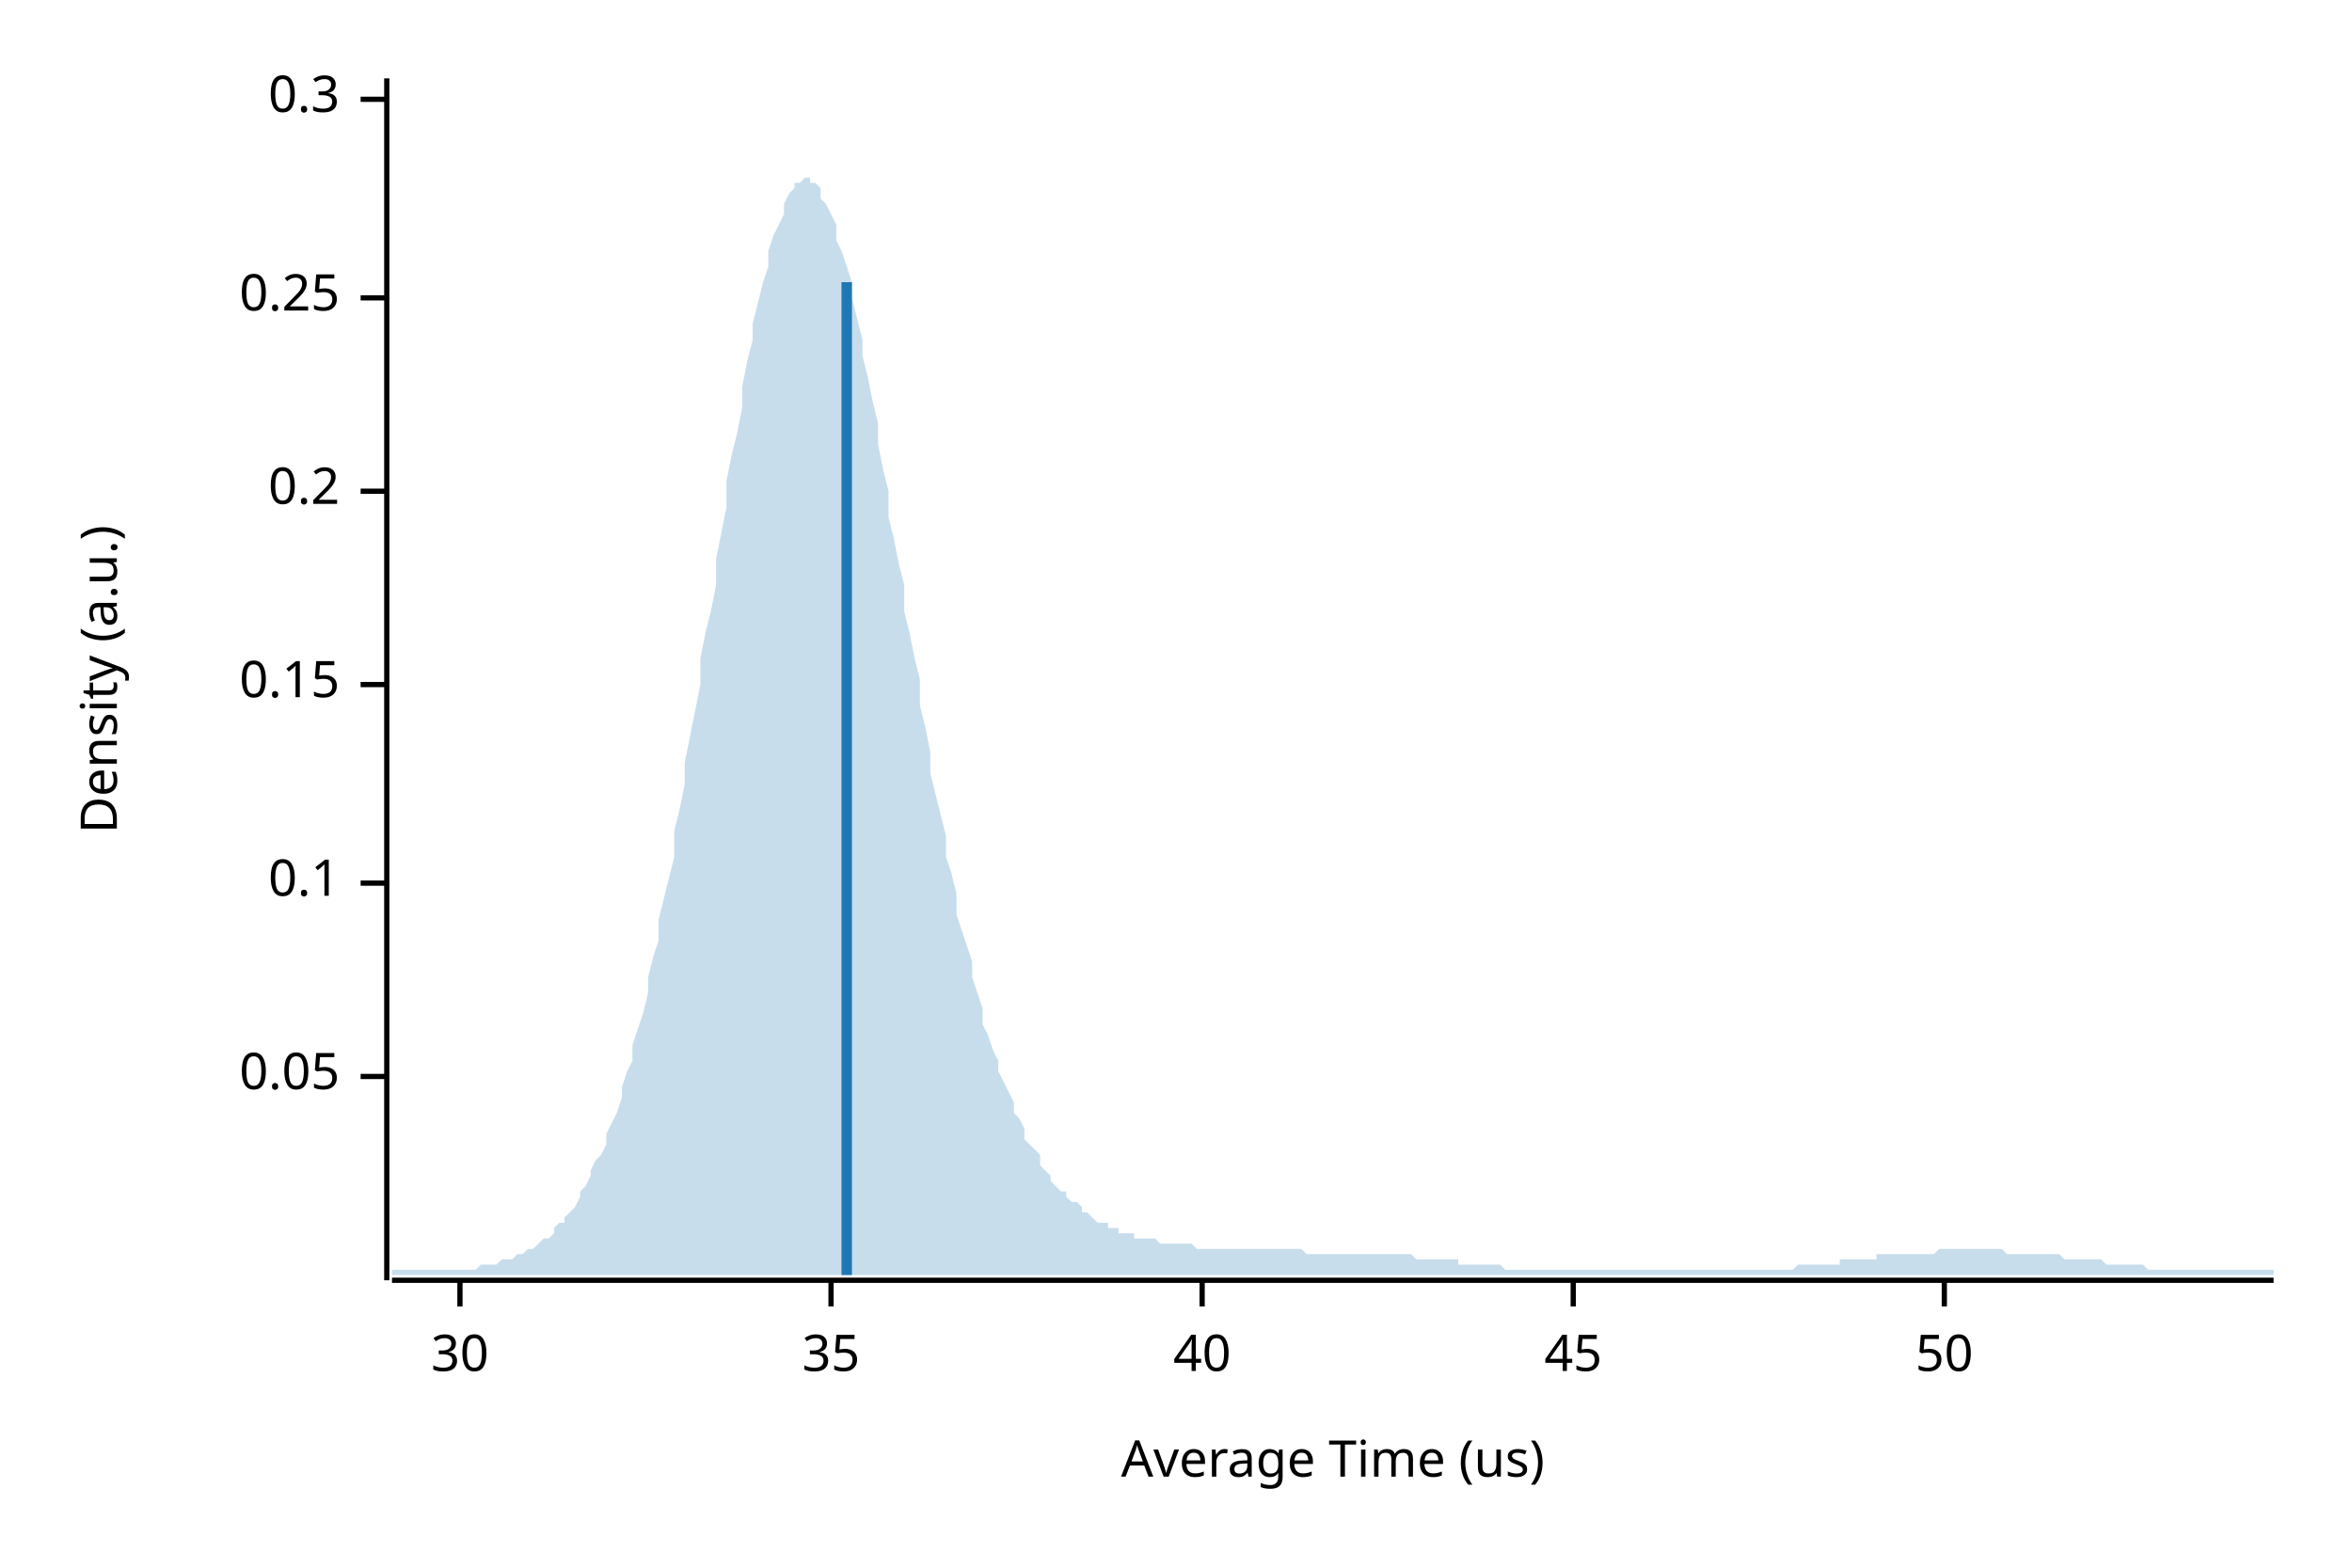
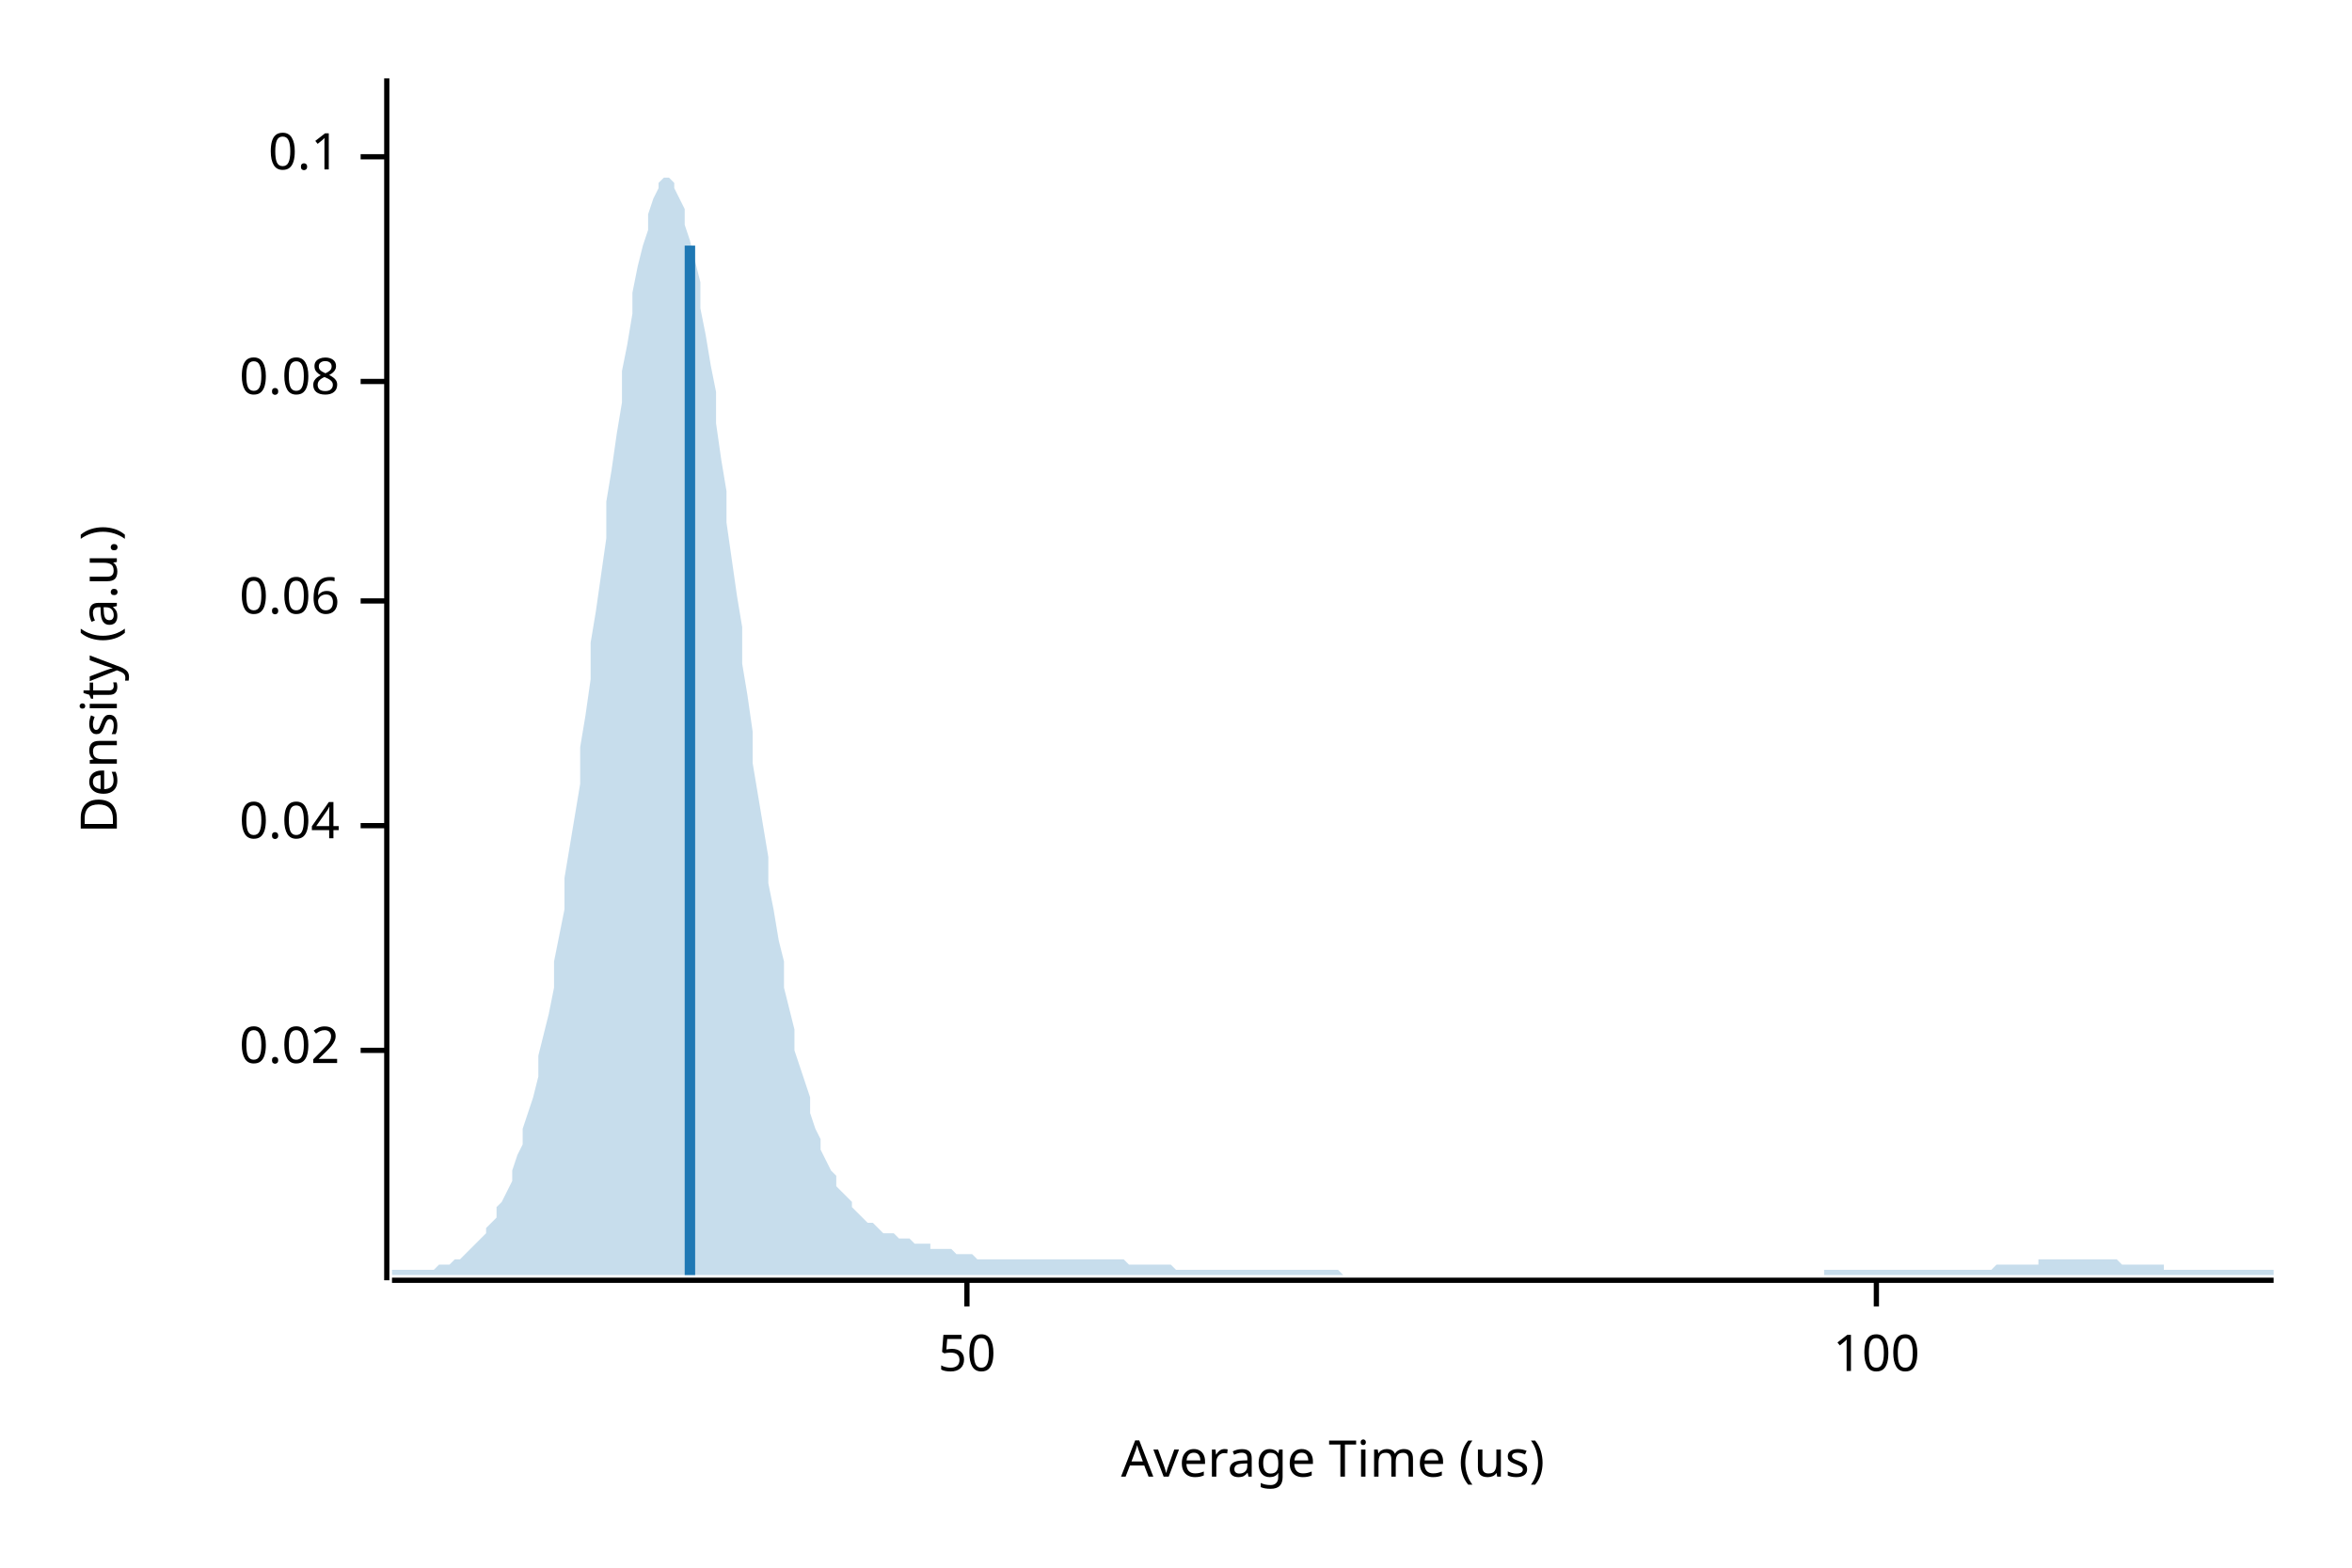
<svg xmlns="http://www.w3.org/2000/svg" width="450" height="300" viewBox="0 0 450 300">
  <text x="15" y="130" dy="0.76em" text-anchor="middle" font-family="sans-serif" font-size="9.677" opacity="1" fill="#000000" transform="rotate(270, 15, 130)">
Density (a.u.)
</text>
  <text x="255" y="285" dy="-0.5ex" text-anchor="middle" font-family="sans-serif" font-size="9.677" opacity="1" fill="#000000">
Average Time (us)
</text>
  <polyline fill="none" opacity="1" stroke="#000000" stroke-width="1" points="74,15 74,245 " />
-   <text x="65" y="206" dy="0.5ex" text-anchor="end" font-family="sans-serif" font-size="9.677" opacity="1" fill="#000000">
- 0.05
+   <text x="65" y="201" dy="0.5ex" text-anchor="end" font-family="sans-serif" font-size="9.677" opacity="1" fill="#000000">
+ 0.02
</text>
-   <polyline fill="none" opacity="1" stroke="#000000" stroke-width="1" points="69,206 74,206 " />
-   <text x="65" y="169" dy="0.5ex" text-anchor="end" font-family="sans-serif" font-size="9.677" opacity="1" fill="#000000">
+   <polyline fill="none" opacity="1" stroke="#000000" stroke-width="1" points="69,201 74,201 " />
+   <text x="65" y="158" dy="0.5ex" text-anchor="end" font-family="sans-serif" font-size="9.677" opacity="1" fill="#000000">
+ 0.04
+ </text>
+   <polyline fill="none" opacity="1" stroke="#000000" stroke-width="1" points="69,158 74,158 " />
+   <text x="65" y="115" dy="0.5ex" text-anchor="end" font-family="sans-serif" font-size="9.677" opacity="1" fill="#000000">
+ 0.06
+ </text>
+   <polyline fill="none" opacity="1" stroke="#000000" stroke-width="1" points="69,115 74,115 " />
+   <text x="65" y="73" dy="0.5ex" text-anchor="end" font-family="sans-serif" font-size="9.677" opacity="1" fill="#000000">
+ 0.08
+ </text>
+   <polyline fill="none" opacity="1" stroke="#000000" stroke-width="1" points="69,73 74,73 " />
+   <text x="65" y="30" dy="0.5ex" text-anchor="end" font-family="sans-serif" font-size="9.677" opacity="1" fill="#000000">
0.1
</text>
-   <polyline fill="none" opacity="1" stroke="#000000" stroke-width="1" points="69,169 74,169 " />
-   <text x="65" y="131" dy="0.5ex" text-anchor="end" font-family="sans-serif" font-size="9.677" opacity="1" fill="#000000">
- 0.15
- </text>
-   <polyline fill="none" opacity="1" stroke="#000000" stroke-width="1" points="69,131 74,131 " />
-   <text x="65" y="94" dy="0.5ex" text-anchor="end" font-family="sans-serif" font-size="9.677" opacity="1" fill="#000000">
- 0.2
- </text>
-   <polyline fill="none" opacity="1" stroke="#000000" stroke-width="1" points="69,94 74,94 " />
-   <text x="65" y="57" dy="0.5ex" text-anchor="end" font-family="sans-serif" font-size="9.677" opacity="1" fill="#000000">
- 0.25
- </text>
-   <polyline fill="none" opacity="1" stroke="#000000" stroke-width="1" points="69,57 74,57 " />
-   <text x="65" y="19" dy="0.5ex" text-anchor="end" font-family="sans-serif" font-size="9.677" opacity="1" fill="#000000">
- 0.3
- </text>
-   <polyline fill="none" opacity="1" stroke="#000000" stroke-width="1" points="69,19 74,19 " />
+   <polyline fill="none" opacity="1" stroke="#000000" stroke-width="1" points="69,30 74,30 " />
  <polyline fill="none" opacity="1" stroke="#000000" stroke-width="1" points="75,245 435,245 " />
-   <text x="88" y="255" dy="0.76em" text-anchor="middle" font-family="sans-serif" font-size="9.677" opacity="1" fill="#000000">
- 30
- </text>
-   <polyline fill="none" opacity="1" stroke="#000000" stroke-width="1" points="88,245 88,250 " />
-   <text x="159" y="255" dy="0.76em" text-anchor="middle" font-family="sans-serif" font-size="9.677" opacity="1" fill="#000000">
- 35
- </text>
-   <polyline fill="none" opacity="1" stroke="#000000" stroke-width="1" points="159,245 159,250 " />
-   <text x="230" y="255" dy="0.76em" text-anchor="middle" font-family="sans-serif" font-size="9.677" opacity="1" fill="#000000">
- 40
- </text>
-   <polyline fill="none" opacity="1" stroke="#000000" stroke-width="1" points="230,245 230,250 " />
-   <text x="301" y="255" dy="0.76em" text-anchor="middle" font-family="sans-serif" font-size="9.677" opacity="1" fill="#000000">
- 45
- </text>
-   <polyline fill="none" opacity="1" stroke="#000000" stroke-width="1" points="301,245 301,250 " />
-   <text x="372" y="255" dy="0.76em" text-anchor="middle" font-family="sans-serif" font-size="9.677" opacity="1" fill="#000000">
+   <text x="185" y="255" dy="0.76em" text-anchor="middle" font-family="sans-serif" font-size="9.677" opacity="1" fill="#000000">
50
</text>
-   <polyline fill="none" opacity="1" stroke="#000000" stroke-width="1" points="372,245 372,250 " />
-   <polygon opacity="0.25" fill="#1F78B4" points="75,243 75,243 76,243 77,243 77,243 78,243 79,243 80,243 80,243 81,243 82,243 82,243 83,243 84,243 85,243 85,243 86,243 87,243 87,243 88,243 89,243 90,243 90,243 91,243 92,242 93,242 93,242 94,242 95,242 95,242 96,241 97,241 98,241 98,241 99,240 100,240 100,240 101,239 102,239 103,238 103,238 104,237 105,237 106,236 106,235 107,234 108,234 108,233 109,232 110,231 111,229 111,228 112,227 113,225 113,224 114,222 115,221 116,219 116,217 117,215 118,213 119,210 119,208 120,205 121,203 121,200 122,197 123,194 124,190 124,187 125,183 126,180 126,176 127,172 128,168 129,164 129,159 130,155 131,150 131,146 132,141 133,136 134,131 134,126 135,121 136,117 137,112 137,107 138,102 139,97 139,92 140,87 141,83 142,78 142,74 143,69 144,65 144,62 145,58 146,54 147,51 147,48 148,45 149,43 150,41 150,39 151,37 152,36 152,35 153,35 154,34 155,34 155,35 156,35 157,36 157,38 158,39 159,41 160,43 160,46 161,48 162,51 163,54 163,57 164,61 165,65 165,68 166,72 167,77 168,81 168,85 169,90 170,94 170,99 171,103 172,108 173,112 173,117 174,121 175,126 176,130 176,135 177,139 178,144 178,148 179,152 180,156 181,160 181,164 182,167 183,171 183,175 184,178 185,181 186,184 186,187 187,190 188,193 188,196 189,198 190,201 191,203 191,205 192,207 193,209 194,211 194,213 195,214 196,216 196,218 197,219 198,220 199,221 199,223 200,224 201,225 201,226 202,227 203,228 204,228 204,229 205,230 206,230 207,231 207,232 208,232 209,233 209,233 210,234 211,234 212,234 212,235 213,235 214,235 214,236 215,236 216,236 217,236 217,237 218,237 219,237 220,237 220,237 221,237 222,238 222,238 223,238 224,238 225,238 225,238 226,238 227,238 227,238 228,238 229,239 230,239 230,239 231,239 232,239 232,239 233,239 234,239 235,239 235,239 236,239 237,239 238,239 238,239 239,239 240,239 240,239 241,239 242,239 243,239 243,239 244,239 245,239 245,239 246,239 247,239 248,239 248,239 249,239 250,240 251,240 251,240 252,240 253,240 253,240 254,240 255,240 256,240 256,240 257,240 258,240 258,240 259,240 260,240 261,240 261,240 262,240 263,240 264,240 264,240 265,240 266,240 266,240 267,240 268,240 269,240 269,240 270,240 271,241 271,241 272,241 273,241 274,241 274,241 275,241 276,241 277,241 277,241 278,241 279,241 279,242 280,242 281,242 282,242 282,242 283,242 284,242 284,242 285,242 286,242 287,242 287,242 288,243 289,243 289,243 290,243 291,243 292,243 292,243 293,243 294,243 295,243 295,243 296,243 297,243 297,243 298,243 299,243 300,243 300,243 301,243 302,243 302,243 303,243 304,243 305,243 305,243 306,243 307,243 308,243 308,243 309,243 310,243 310,243 311,243 312,243 313,243 313,243 314,243 315,243 315,243 316,243 317,243 318,243 318,243 319,243 320,243 321,243 321,243 322,243 323,243 323,243 324,243 325,243 326,243 326,243 327,243 328,243 328,243 329,243 330,243 331,243 331,243 332,243 333,243 333,243 334,243 335,243 336,243 336,243 337,243 338,243 339,243 339,243 340,243 341,243 341,243 342,243 343,243 344,242 344,242 345,242 346,242 346,242 347,242 348,242 349,242 349,242 350,242 351,242 352,242 352,241 353,241 354,241 354,241 355,241 356,241 357,241 357,241 358,241 359,241 359,240 360,240 361,240 362,240 362,240 363,240 364,240 365,240 365,240 366,240 367,240 367,240 368,240 369,240 370,240 370,240 371,239 372,239 372,239 373,239 374,239 375,239 375,239 376,239 377,239 378,239 378,239 379,239 380,239 380,239 381,239 382,239 383,239 383,239 384,240 385,240 385,240 386,240 387,240 388,240 388,240 389,240 390,240 390,240 391,240 392,240 393,240 393,240 394,240 395,241 396,241 396,241 397,241 398,241 398,241 399,241 400,241 401,241 401,241 402,241 403,242 403,242 404,242 405,242 406,242 406,242 407,242 408,242 409,242 409,242 410,242 411,243 411,243 412,243 413,243 414,243 414,243 415,243 416,243 416,243 417,243 418,243 419,243 419,243 420,243 421,243 422,243 422,243 423,243 424,243 424,243 425,243 426,243 427,243 427,243 428,243 429,243 429,243 430,243 431,243 432,243 432,243 433,243 434,243 435,243 435,244 75,244 " />
-   <polyline fill="none" opacity="1" stroke="#1F78B4" stroke-width="2" points="162,244 162,54 " />
+   <polyline fill="none" opacity="1" stroke="#000000" stroke-width="1" points="185,245 185,250 " />
+   <text x="359" y="255" dy="0.76em" text-anchor="middle" font-family="sans-serif" font-size="9.677" opacity="1" fill="#000000">
+ 100
+ </text>
+   <polyline fill="none" opacity="1" stroke="#000000" stroke-width="1" points="359,245 359,250 " />
+   <polygon opacity="0.25" fill="#1F78B4" points="75,243 75,243 76,243 77,243 77,243 78,243 79,243 80,243 80,243 81,243 82,243 82,243 83,243 84,242 85,242 85,242 86,242 87,241 87,241 88,241 89,240 90,239 90,239 91,238 92,237 93,236 93,235 94,234 95,233 95,231 96,230 97,228 98,226 98,224 99,221 100,219 100,216 101,213 102,210 103,206 103,202 104,198 105,194 106,189 106,184 107,179 108,174 108,168 109,162 110,156 111,150 111,143 112,137 113,130 113,123 114,117 115,110 116,103 116,96 117,90 118,83 119,77 119,71 120,66 121,60 121,56 122,51 123,47 124,44 124,41 125,38 126,36 126,35 127,34 128,34 129,35 129,36 130,38 131,40 131,43 132,46 133,50 134,54 134,59 135,64 136,70 137,75 137,81 138,88 139,94 139,100 140,107 141,114 142,120 142,127 143,133 144,140 144,146 145,152 146,158 147,164 147,169 148,174 149,180 150,184 150,189 151,193 152,197 152,201 153,204 154,207 155,210 155,213 156,216 157,218 157,220 158,222 159,224 160,225 160,227 161,228 162,229 163,230 163,231 164,232 165,233 165,233 166,234 167,234 168,235 168,235 169,236 170,236 170,236 171,236 172,237 173,237 173,237 174,237 175,238 176,238 176,238 177,238 178,238 178,239 179,239 180,239 181,239 181,239 182,239 183,240 183,240 184,240 185,240 186,240 186,240 187,241 188,241 188,241 189,241 190,241 191,241 191,241 192,241 193,241 194,241 194,241 195,241 196,241 196,241 197,241 198,241 199,241 199,241 200,241 201,241 201,241 202,241 203,241 204,241 204,241 205,241 206,241 207,241 207,241 208,241 209,241 209,241 210,241 211,241 212,241 212,241 213,241 214,241 214,241 215,241 216,242 217,242 217,242 218,242 219,242 220,242 220,242 221,242 222,242 222,242 223,242 224,242 225,243 225,243 226,243 227,243 227,243 228,243 229,243 230,243 230,243 231,243 232,243 232,243 233,243 234,243 235,243 235,243 236,243 237,243 238,243 238,243 239,243 240,243 240,243 241,243 242,243 243,243 243,243 244,243 245,243 245,243 246,243 247,243 248,243 248,243 249,243 250,243 251,243 251,243 252,243 253,243 253,243 254,243 255,243 256,243 256,243 257,244 258,244 258,244 259,244 260,244 261,244 261,244 262,244 263,244 264,244 264,244 265,244 266,244 266,244 267,244 268,244 269,244 269,244 270,244 271,244 271,244 272,244 273,244 274,244 274,244 275,244 276,244 277,244 277,244 278,244 279,244 279,244 280,244 281,244 282,244 282,244 283,244 284,244 284,244 285,244 286,244 287,244 287,244 288,244 289,244 289,244 290,244 291,244 292,244 292,244 293,244 294,244 295,244 295,244 296,244 297,244 297,244 298,244 299,244 300,244 300,244 301,244 302,244 302,244 303,244 304,244 305,244 305,244 306,244 307,244 308,244 308,244 309,244 310,244 310,244 311,244 312,244 313,244 313,244 314,244 315,244 315,244 316,244 317,244 318,244 318,244 319,244 320,244 321,244 321,244 322,244 323,244 323,244 324,244 325,244 326,244 326,244 327,244 328,244 328,244 329,244 330,244 331,244 331,244 332,244 333,244 333,244 334,244 335,244 336,244 336,244 337,244 338,244 339,244 339,244 340,244 341,244 341,244 342,244 343,244 344,244 344,244 345,244 346,244 346,244 347,244 348,244 349,244 349,243 350,243 351,243 352,243 352,243 353,243 354,243 354,243 355,243 356,243 357,243 357,243 358,243 359,243 359,243 360,243 361,243 362,243 362,243 363,243 364,243 365,243 365,243 366,243 367,243 367,243 368,243 369,243 370,243 370,243 371,243 372,243 372,243 373,243 374,243 375,243 375,243 376,243 377,243 378,243 378,243 379,243 380,243 380,243 381,243 382,242 383,242 383,242 384,242 385,242 385,242 386,242 387,242 388,242 388,242 389,242 390,242 390,241 391,241 392,241 393,241 393,241 394,241 395,241 396,241 396,241 397,241 398,241 398,241 399,241 400,241 401,241 401,241 402,241 403,241 403,241 404,241 405,241 406,242 406,242 407,242 408,242 409,242 409,242 410,242 411,242 411,242 412,242 413,242 414,242 414,243 415,243 416,243 416,243 417,243 418,243 419,243 419,243 420,243 421,243 422,243 422,243 423,243 424,243 424,243 425,243 426,243 427,243 427,243 428,243 429,243 429,243 430,243 431,243 432,243 432,243 433,243 434,243 435,243 435,244 75,244 " />
+   <polyline fill="none" opacity="1" stroke="#1F78B4" stroke-width="2" points="132,244 132,47 " />
</svg>
